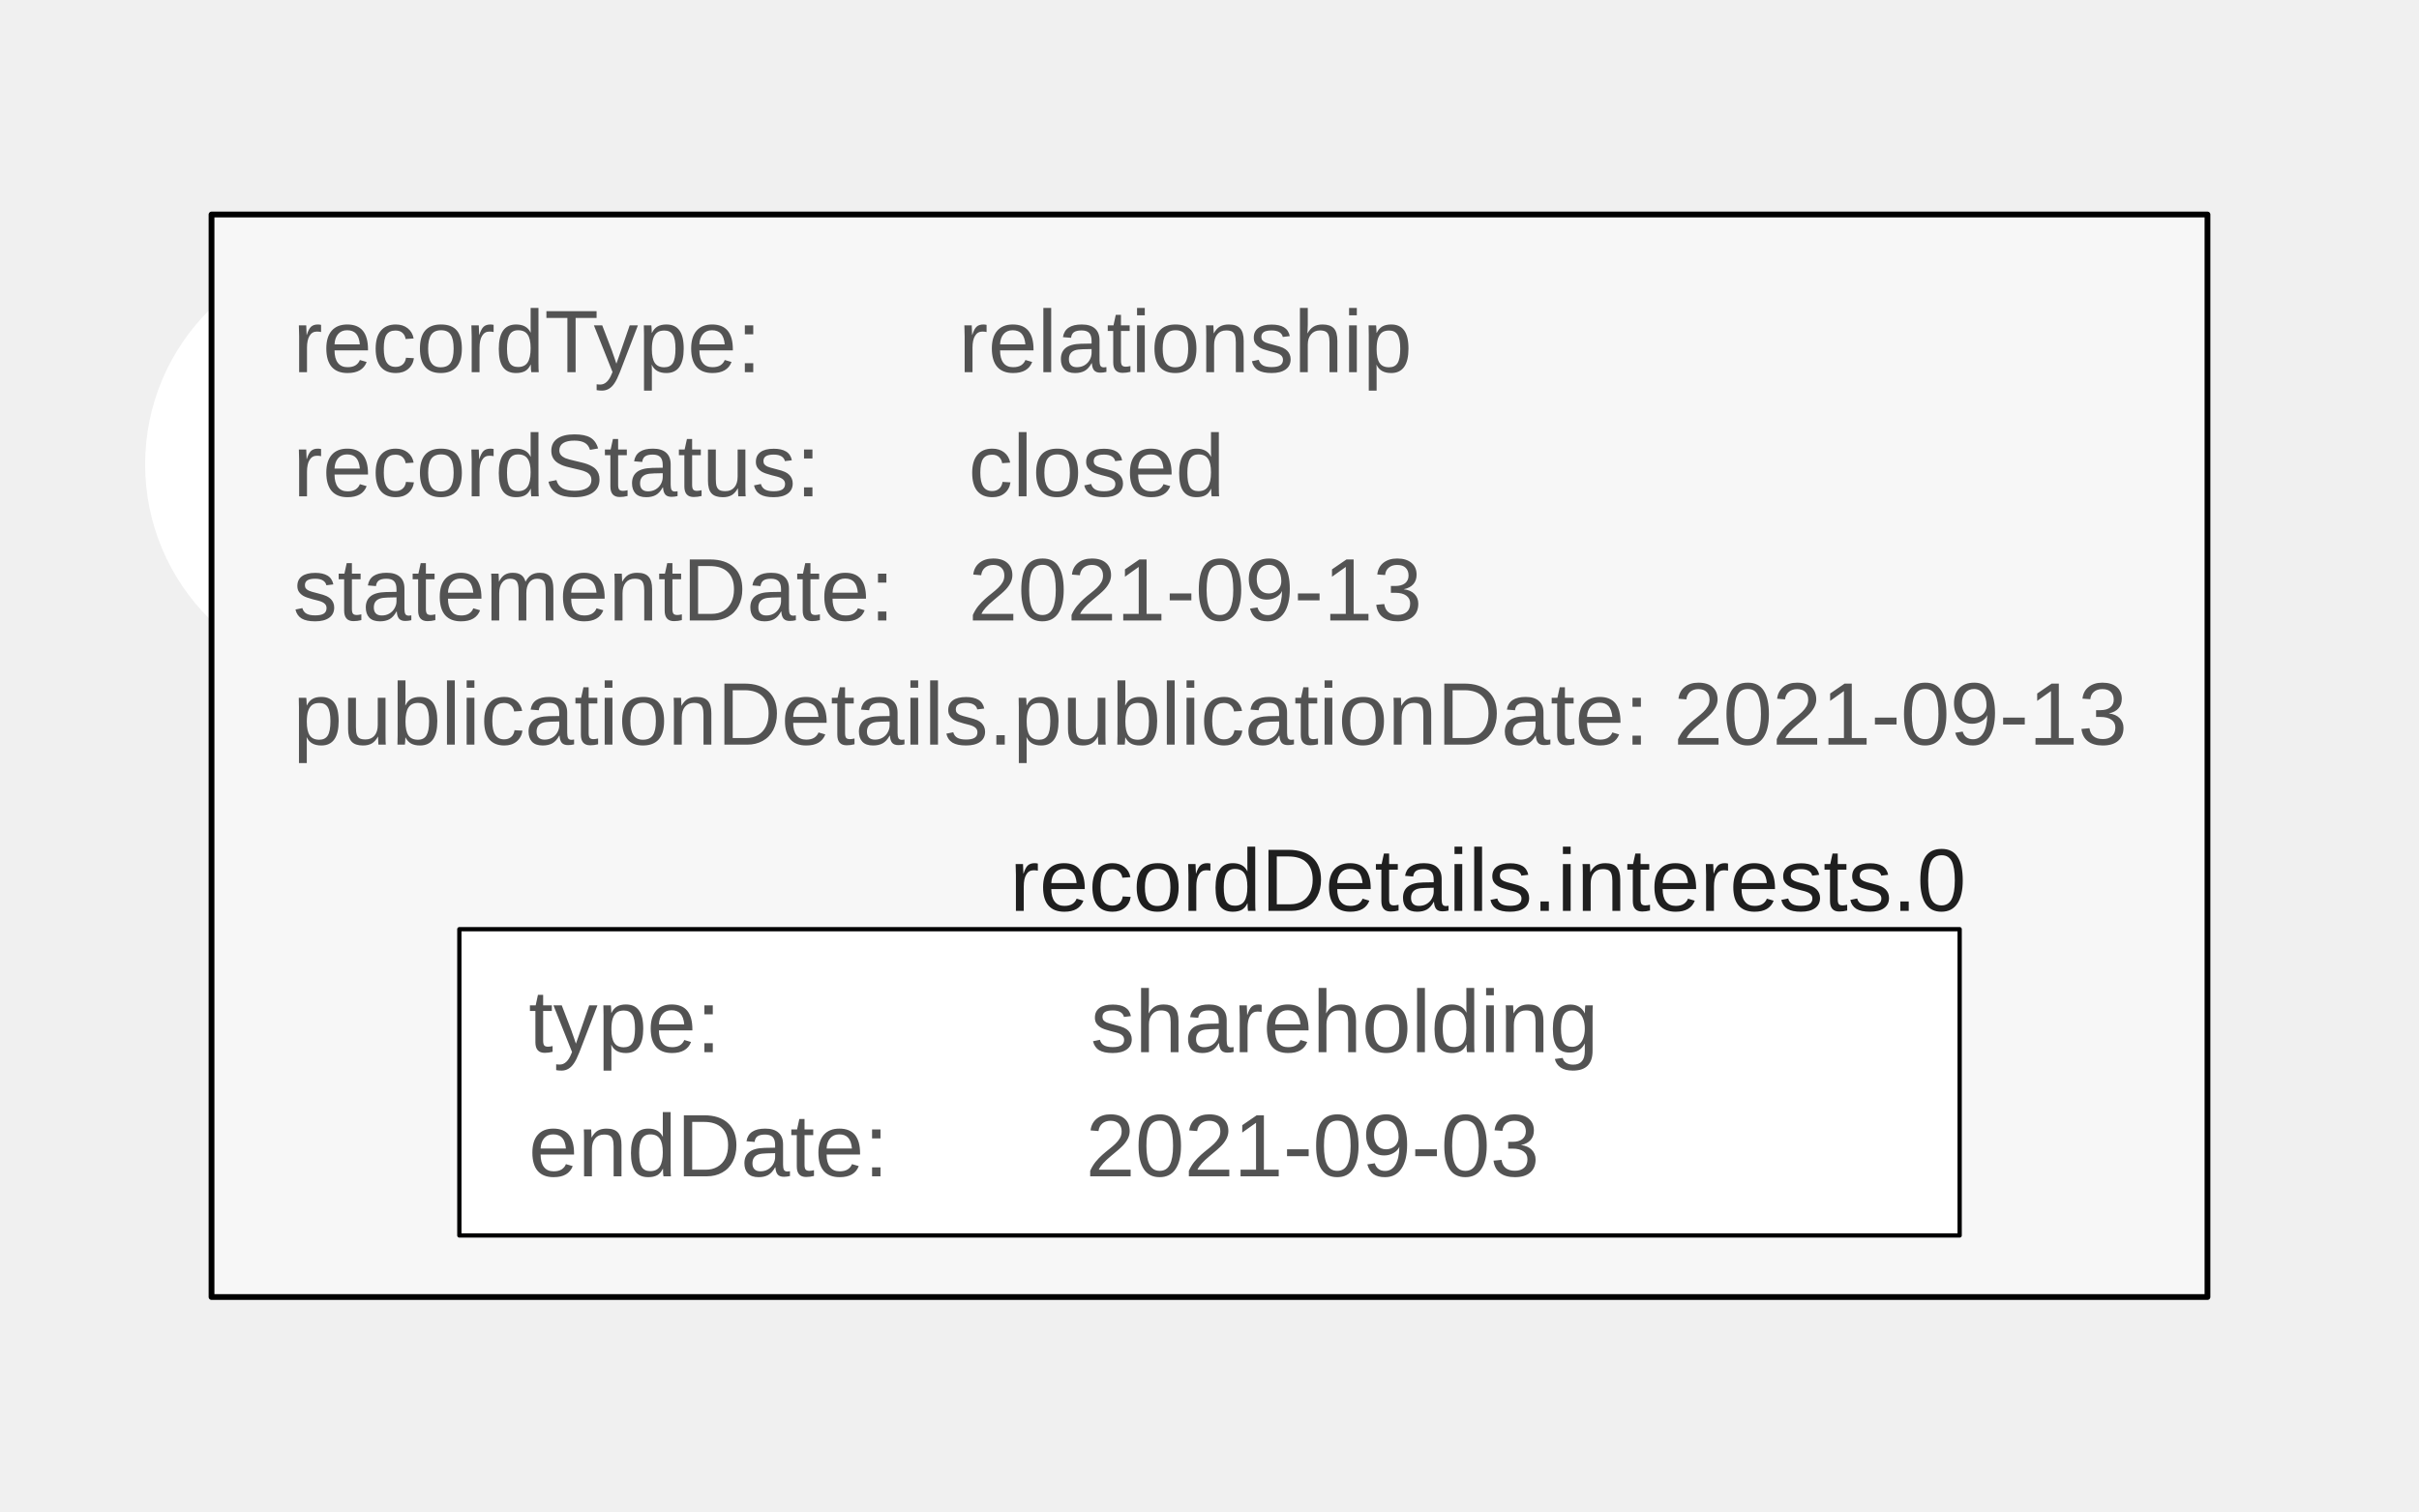
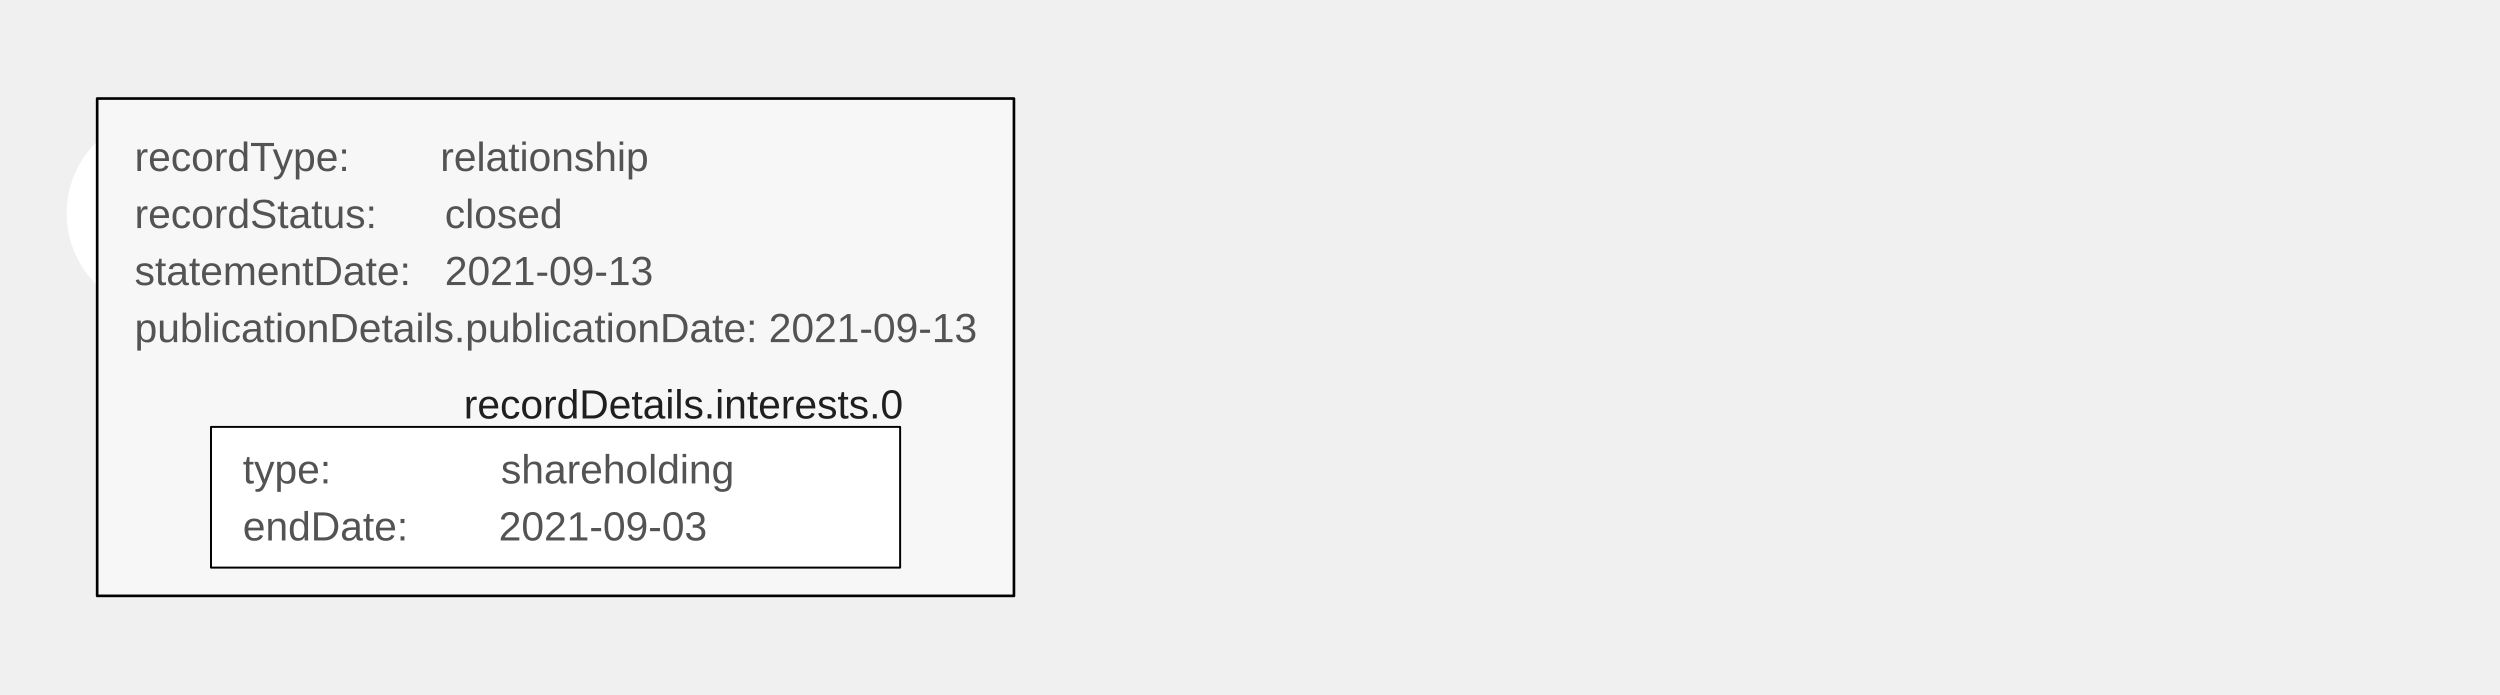
- <svg xmlns="http://www.w3.org/2000/svg" version="1.1" viewBox="0 0 400 250" fill="none" stroke="none" stroke-linecap="square" stroke-miterlimit="10" id="svg15" width="400" height="250">
+ <svg xmlns="http://www.w3.org/2000/svg" version="1.1" viewBox="0 0 900 250" fill="none" stroke="none" stroke-linecap="square" stroke-miterlimit="10" id="svg15" width="900" height="250">
  <defs id="defs15">
    </defs>
  <clipPath id="p.0">
    <path d="M 0,0 H 481.134 V 423.533 H 0 Z" clip-rule="nonzero" id="path1" />
  </clipPath>
  <g clip-path="url(#p.0)" id="g15" style="display:inline" transform="translate(0,20.80498)">
    <path fill="#000000" fill-opacity="0" d="M 0,0 H 481.134 V 423.533 H 0 Z" fill-rule="evenodd" id="path2" />
    <path fill="#000000" fill-opacity="0" d="m 60,92 v 109.523 h 0.063 v 109.532" fill-rule="evenodd" id="path3" />
    <path fill="#ffffff" d="m 24,56 v 0 c 0,-19.882 16.118,-36 36,-36 v 0 C 69.548,20 78.705,23.793 85.456,30.544 92.207,37.295 96,46.452 96,56 v 0 c 0,19.882 -16.118,36 -36,36 v 0 c -19.882,0 -36,-16.118 -36,-36 z" fill-rule="evenodd" id="path6" />
    <path fill="#000000" fill-opacity="0" d="m 24,20 h 72 v 72 h -72 z" fill-rule="evenodd" id="path8" />
    <path fill="#000000" fill-opacity="0" d="m 24,311.047 h 72 v 72 h -72 z" fill-rule="evenodd" id="path12" />
    <path fill="#000000" fill-opacity="0" d="m 129.969,360.055 h 19.213 v 0.945 h -19.213 z" fill-rule="evenodd" id="path14" />
    <path fill="#000000" fill-opacity="0" d="m 182.756,360.055 h 19.213 v 0.945 h -19.213 z" fill-rule="evenodd" id="path15" />
  </g>
  <g id="layer1" transform="translate(-26.6913,9.61991)" />
  <g id="layer3" transform="translate(-26.6913,9.61991)" />
  <g id="layer2" style="display:inline" transform="translate(-26.6913,9.61991)">
    <g id="g6" transform="translate(-73.09616,-125.9789)">
      <rect style="display:inline;fill:#ffffff;fill-opacity:1;stroke:#3c31d4;stroke-width:0.708;stroke-linecap:round;stroke-linejoin:round;stroke-miterlimit:10;stroke-dasharray:none;stroke-opacity:1" id="rect11772-8-1" width="248.086" height="50.655" x="154.22" y="211.839" />
      <text xml:space="preserve" style="font-style:normal;font-variant:normal;font-weight:normal;font-stretch:normal;line-height:0%;font-family:Roboto;-inkscape-font-specification:'Roboto, Normal';text-align:start;letter-spacing:0px;word-spacing:0px;writing-mode:lr-tb;text-anchor:start;display:inline;fill:#535353;fill-opacity:1;stroke:none;stroke-width:1px;stroke-linecap:butt;stroke-linejoin:miter;stroke-opacity:1" x="165.668" y="226.18" id="text14691-5">
        <tspan x="165.668" y="226.18" style="color:#000000;font-style:normal;font-variant:normal;font-weight:normal;font-stretch:normal;font-size:15px;line-height:140%;font-family:Roboto;-inkscape-font-specification:'Roboto, Normal';text-align:start;writing-mode:lr-tb;text-anchor:start;clip-rule:nonzero;display:inline;overflow:visible;visibility:visible;opacity:1;isolation:auto;mix-blend-mode:normal;color-interpolation:sRGB;color-interpolation-filters:linearRGB;solid-color:#000000;solid-opacity:1;fill:#535353;fill-opacity:1;fill-rule:nonzero;stroke:none;stroke-width:1px;stroke-linecap:butt;stroke-linejoin:miter;stroke-miterlimit:4;stroke-dasharray:none;stroke-dashoffset:0;stroke-opacity:1;color-rendering:auto;image-rendering:auto;shape-rendering:auto;text-rendering:auto;enable-background:accumulate" id="tspan9725-9">type:               selfDeclaration</tspan>
        <tspan x="165.668" y="247.18" style="color:#000000;font-style:normal;font-variant:normal;font-weight:normal;font-stretch:normal;font-size:15px;line-height:140%;font-family:Roboto;-inkscape-font-specification:'Roboto, Normal';text-align:start;writing-mode:lr-tb;text-anchor:start;clip-rule:nonzero;display:inline;overflow:visible;visibility:visible;opacity:1;isolation:auto;mix-blend-mode:normal;color-interpolation:sRGB;color-interpolation-filters:linearRGB;solid-color:#000000;solid-opacity:1;fill:#535353;fill-opacity:1;fill-rule:nonzero;stroke:none;stroke-width:1px;stroke-linecap:butt;stroke-linejoin:miter;stroke-miterlimit:4;stroke-dasharray:none;stroke-dashoffset:0;stroke-opacity:1;color-rendering:auto;image-rendering:auto;shape-rendering:auto;text-rendering:auto;enable-background:accumulate" id="tspan10952-4">assertedBy:   Acme Industries Ltd</tspan>
      </text>
      <text class="cls-3" id="text31-0-9" style="font-style:normal;font-variant:normal;font-weight:bold;font-stretch:normal;font-size:13.75px;line-height:0%;font-family:Roboto;-inkscape-font-specification:'Roboto, Bold';text-align:end;writing-mode:lr-tb;text-anchor:end;display:inline;fill:#ffffff;fill-opacity:1" x="436.33" y="198.809">
        <tspan x="396.976" y="198.809" id="tspan35-6-0" style="font-style:normal;font-variant:normal;font-weight:bold;font-stretch:normal;font-size:13.75px;line-height:125%;font-family:Roboto;-inkscape-font-specification:'Roboto, Bold';text-align:end;writing-mode:lr-tb;text-anchor:end;fill:#1f1f1f;fill-opacity:1">source</tspan>
      </text>
      <rect style="display:inline;fill:#f7f7f7;fill-opacity:1;stroke:#000000;stroke-width:0.956;stroke-linecap:round;stroke-linejoin:round;stroke-miterlimit:10;stroke-dasharray:none;stroke-opacity:1" id="rect11772-5" width="330.044" height="179.044" x="134.765" y="151.837" />
      <g id="g5" transform="translate(-11.99631)">
        <rect style="fill:#ffffff;fill-opacity:1;stroke:#000001;stroke-width:0.708;stroke-linecap:round;stroke-linejoin:round;stroke-miterlimit:10;stroke-dasharray:none;stroke-opacity:1" id="rect11772-8-4" width="248.086" height="50.655" x="187.741" y="270.045" />
        <text xml:space="preserve" style="font-style:normal;font-variant:normal;font-weight:normal;font-stretch:normal;font-size:14.667px;line-height:0%;font-family:Arial;-inkscape-font-specification:'Arial, Normal';font-variant-ligatures:normal;font-variant-caps:normal;font-variant-numeric:normal;font-variant-east-asian:normal;text-align:start;letter-spacing:0px;word-spacing:0px;writing-mode:lr-tb;text-anchor:start;fill:#535353;fill-opacity:1;stroke:none;stroke-width:1px;stroke-linecap:butt;stroke-linejoin:miter;stroke-opacity:1" x="199.19" y="290.386" id="text14691-44">
          <tspan x="199.19" y="290.386" style="color:#000000;font-style:normal;font-variant:normal;font-weight:normal;font-stretch:normal;font-size:14.667px;line-height:140%;font-family:Arial;-inkscape-font-specification:'Arial, Normal';font-variant-ligatures:normal;font-variant-caps:normal;font-variant-numeric:normal;font-variant-east-asian:normal;text-align:start;writing-mode:lr-tb;text-anchor:start;clip-rule:nonzero;display:inline;overflow:visible;visibility:visible;opacity:1;isolation:auto;mix-blend-mode:normal;color-interpolation:sRGB;color-interpolation-filters:linearRGB;solid-color:#000000;solid-opacity:1;fill:#535353;fill-opacity:1;fill-rule:nonzero;stroke:none;stroke-width:1px;stroke-linecap:butt;stroke-linejoin:miter;stroke-miterlimit:4;stroke-dasharray:none;stroke-dashoffset:0;stroke-opacity:1;color-rendering:auto;image-rendering:auto;shape-rendering:auto;text-rendering:auto;enable-background:accumulate" id="tspan9725-4">type:               shareholding</tspan>
          <tspan x="199.19" y="310.919" style="color:#000000;font-style:normal;font-variant:normal;font-weight:normal;font-stretch:normal;font-size:14.667px;line-height:140%;font-family:Arial;-inkscape-font-specification:'Arial, Normal';font-variant-ligatures:normal;font-variant-caps:normal;font-variant-numeric:normal;font-variant-east-asian:normal;text-align:start;writing-mode:lr-tb;text-anchor:start;clip-rule:nonzero;display:inline;overflow:visible;visibility:visible;opacity:1;isolation:auto;mix-blend-mode:normal;color-interpolation:sRGB;color-interpolation-filters:linearRGB;solid-color:#000000;solid-opacity:1;fill:#535353;fill-opacity:1;fill-rule:nonzero;stroke:none;stroke-width:1px;stroke-linecap:butt;stroke-linejoin:miter;stroke-miterlimit:4;stroke-dasharray:none;stroke-dashoffset:0;stroke-opacity:1;color-rendering:auto;image-rendering:auto;shape-rendering:auto;text-rendering:auto;enable-background:accumulate" id="tspan10952-7">endDate:        2021-09-03</tspan>
        </text>
        <text class="cls-3" id="text31-0-6" style="font-style:normal;font-variant:normal;font-weight:bold;font-stretch:normal;font-size:14.667px;line-height:0%;font-family:Arial;-inkscape-font-specification:'Arial, Bold';font-variant-ligatures:normal;font-variant-caps:normal;font-variant-numeric:normal;font-variant-east-asian:normal;text-align:end;writing-mode:lr-tb;text-anchor:end;fill:#ffffff;fill-opacity:1" x="476.258" y="267.015">
          <tspan x="436.904" y="267.015" id="tspan35-6-3" style="font-style:normal;font-variant:normal;font-weight:normal;font-stretch:normal;font-size:14.667px;line-height:125%;font-family:Arial;-inkscape-font-specification:'Arial, Bold';font-variant-ligatures:normal;font-variant-caps:normal;font-variant-numeric:normal;font-variant-east-asian:normal;text-align:end;writing-mode:lr-tb;text-anchor:end;fill:#1f1f1f;fill-opacity:1">recordDetails.interests.0</tspan>
        </text>
      </g>
      <text xml:space="preserve" style="font-style:normal;font-variant:normal;font-weight:normal;font-stretch:normal;font-size:14.667px;line-height:0%;font-family:Arial;-inkscape-font-specification:'Arial, Normal';font-variant-ligatures:normal;font-variant-caps:normal;font-variant-numeric:normal;font-variant-east-asian:normal;text-align:start;letter-spacing:0px;word-spacing:0px;writing-mode:lr-tb;text-anchor:start;fill:#535353;fill-opacity:1;stroke:none;stroke-width:1px;stroke-linecap:butt;stroke-linejoin:miter;stroke-opacity:1" x="148.24" y="157.385" id="text14691-4-1">
        <tspan x="148.24" y="157.385" style="color:#000000;font-style:normal;font-variant:normal;font-weight:normal;font-stretch:normal;font-size:14.667px;line-height:140%;font-family:Arial;-inkscape-font-specification:'Arial, Normal';font-variant-ligatures:normal;font-variant-caps:normal;font-variant-numeric:normal;font-variant-east-asian:normal;text-align:start;writing-mode:lr-tb;text-anchor:start;clip-rule:nonzero;display:inline;overflow:visible;visibility:visible;opacity:1;isolation:auto;mix-blend-mode:normal;color-interpolation:sRGB;color-interpolation-filters:linearRGB;solid-color:#000000;solid-opacity:1;fill:#535353;fill-opacity:1;fill-rule:nonzero;stroke:none;stroke-width:1px;stroke-linecap:butt;stroke-linejoin:miter;stroke-miterlimit:4;stroke-dasharray:none;stroke-dashoffset:0;stroke-opacity:1;color-rendering:auto;image-rendering:auto;shape-rendering:auto;text-rendering:auto;enable-background:accumulate" id="tspan7-2" />
        <tspan x="148.24" y="177.919" style="color:#000000;font-style:normal;font-variant:normal;font-weight:normal;font-stretch:normal;font-size:14.667px;line-height:140%;font-family:Arial;-inkscape-font-specification:'Arial, Normal';font-variant-ligatures:normal;font-variant-caps:normal;font-variant-numeric:normal;font-variant-east-asian:normal;text-align:start;writing-mode:lr-tb;text-anchor:start;clip-rule:nonzero;display:inline;overflow:visible;visibility:visible;opacity:1;isolation:auto;mix-blend-mode:normal;color-interpolation:sRGB;color-interpolation-filters:linearRGB;solid-color:#000000;solid-opacity:1;fill:#535353;fill-opacity:1;fill-rule:nonzero;stroke:none;stroke-width:1px;stroke-linecap:butt;stroke-linejoin:miter;stroke-miterlimit:4;stroke-dasharray:none;stroke-dashoffset:0;stroke-opacity:1;color-rendering:auto;image-rendering:auto;shape-rendering:auto;text-rendering:auto;enable-background:accumulate" id="tspan3">recordType:        relationship</tspan>
        <tspan x="148.24" y="198.452" style="color:#000000;font-style:normal;font-variant:normal;font-weight:normal;font-stretch:normal;font-size:14.667px;line-height:140%;font-family:Arial;-inkscape-font-specification:'Arial, Normal';font-variant-ligatures:normal;font-variant-caps:normal;font-variant-numeric:normal;font-variant-east-asian:normal;text-align:start;writing-mode:lr-tb;text-anchor:start;clip-rule:nonzero;display:inline;overflow:visible;visibility:visible;opacity:1;isolation:auto;mix-blend-mode:normal;color-interpolation:sRGB;color-interpolation-filters:linearRGB;solid-color:#000000;solid-opacity:1;fill:#535353;fill-opacity:1;fill-rule:nonzero;stroke:none;stroke-width:1px;stroke-linecap:butt;stroke-linejoin:miter;stroke-miterlimit:4;stroke-dasharray:none;stroke-dashoffset:0;stroke-opacity:1;color-rendering:auto;image-rendering:auto;shape-rendering:auto;text-rendering:auto;enable-background:accumulate" id="tspan2">recordStatus:      closed</tspan>
        <tspan x="148.24" y="218.985" style="color:#000000;font-style:normal;font-variant:normal;font-weight:normal;font-stretch:normal;font-size:14.667px;line-height:140%;font-family:Arial;-inkscape-font-specification:'Arial, Normal';font-variant-ligatures:normal;font-variant-caps:normal;font-variant-numeric:normal;font-variant-east-asian:normal;text-align:start;writing-mode:lr-tb;text-anchor:start;clip-rule:nonzero;display:inline;overflow:visible;visibility:visible;opacity:1;isolation:auto;mix-blend-mode:normal;color-interpolation:sRGB;color-interpolation-filters:linearRGB;solid-color:#000000;solid-opacity:1;fill:#535353;fill-opacity:1;fill-rule:nonzero;stroke:none;stroke-width:1px;stroke-linecap:butt;stroke-linejoin:miter;stroke-miterlimit:4;stroke-dasharray:none;stroke-dashoffset:0;stroke-opacity:1;color-rendering:auto;image-rendering:auto;shape-rendering:auto;text-rendering:auto;enable-background:accumulate" id="tspan4">statementDate:   2021-09-13</tspan>
        <tspan x="148.24" y="239.519" style="color:#000000;font-style:normal;font-variant:normal;font-weight:normal;font-stretch:normal;font-size:14.667px;line-height:140%;font-family:Arial;-inkscape-font-specification:'Arial, Normal';font-variant-ligatures:normal;font-variant-caps:normal;font-variant-numeric:normal;font-variant-east-asian:normal;text-align:start;writing-mode:lr-tb;text-anchor:start;clip-rule:nonzero;display:inline;overflow:visible;visibility:visible;opacity:1;isolation:auto;mix-blend-mode:normal;color-interpolation:sRGB;color-interpolation-filters:linearRGB;solid-color:#000000;solid-opacity:1;fill:#535353;fill-opacity:1;fill-rule:nonzero;stroke:none;stroke-width:1px;stroke-linecap:butt;stroke-linejoin:miter;stroke-miterlimit:4;stroke-dasharray:none;stroke-dashoffset:0;stroke-opacity:1;color-rendering:auto;image-rendering:auto;shape-rendering:auto;text-rendering:auto;enable-background:accumulate" id="tspan5">publicationDetails.publicationDate: 2021-09-13</tspan>
        <tspan x="148.24" y="249.786" style="color:#000000;font-style:normal;font-variant:normal;font-weight:normal;font-stretch:normal;font-size:14.667px;line-height:140%;font-family:Arial;-inkscape-font-specification:'Arial, Normal';font-variant-ligatures:normal;font-variant-caps:normal;font-variant-numeric:normal;font-variant-east-asian:normal;text-align:start;writing-mode:lr-tb;text-anchor:start;clip-rule:nonzero;display:inline;overflow:visible;visibility:visible;opacity:1;isolation:auto;mix-blend-mode:normal;color-interpolation:sRGB;color-interpolation-filters:linearRGB;solid-color:#000000;solid-opacity:1;fill:#535353;fill-opacity:1;fill-rule:nonzero;stroke:none;stroke-width:1px;stroke-linecap:butt;stroke-linejoin:miter;stroke-miterlimit:4;stroke-dasharray:none;stroke-dashoffset:0;stroke-opacity:1;color-rendering:auto;image-rendering:auto;shape-rendering:auto;text-rendering:auto;enable-background:accumulate" id="tspan2-17" />
      </text>
    </g>
  </g>
  <g id="layer4" transform="translate(-26.6913,9.61991)" />
</svg>
